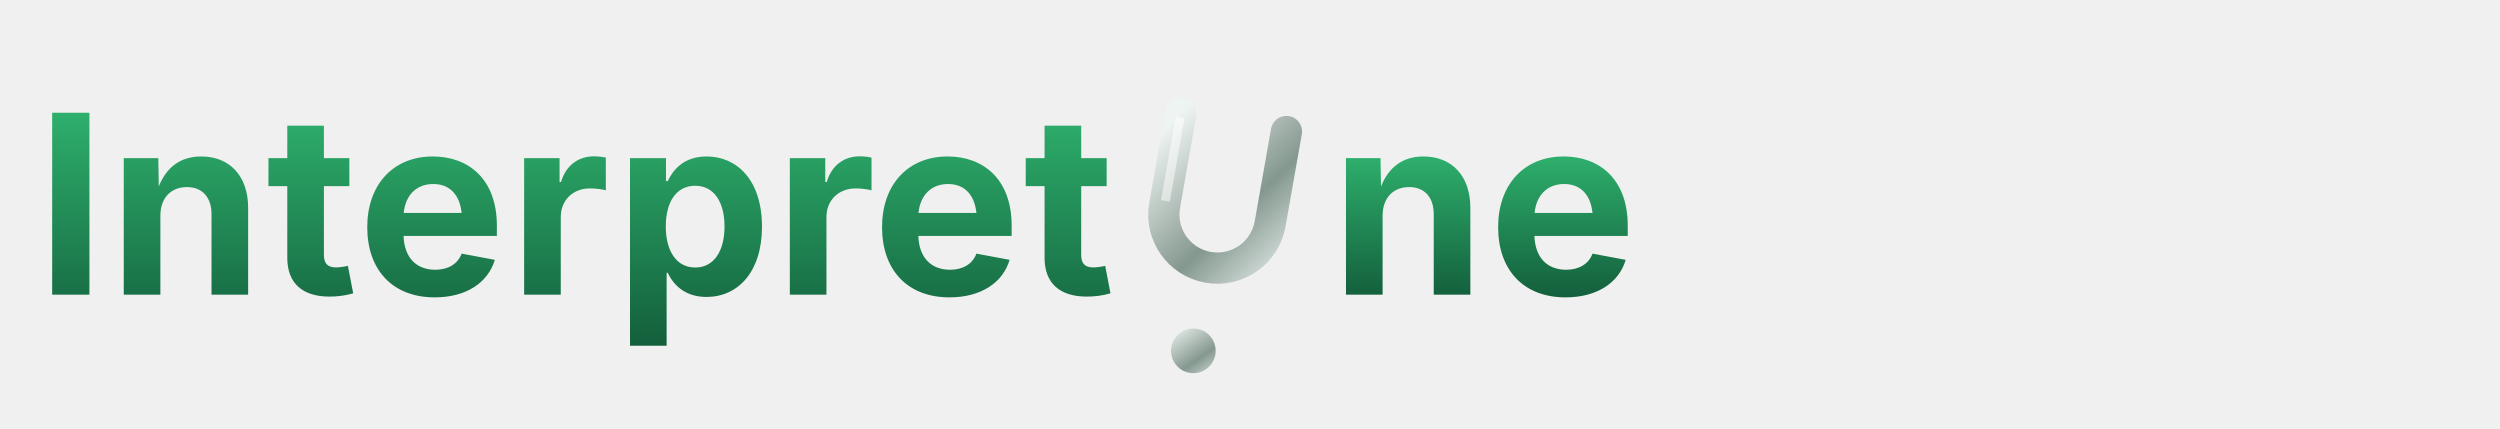
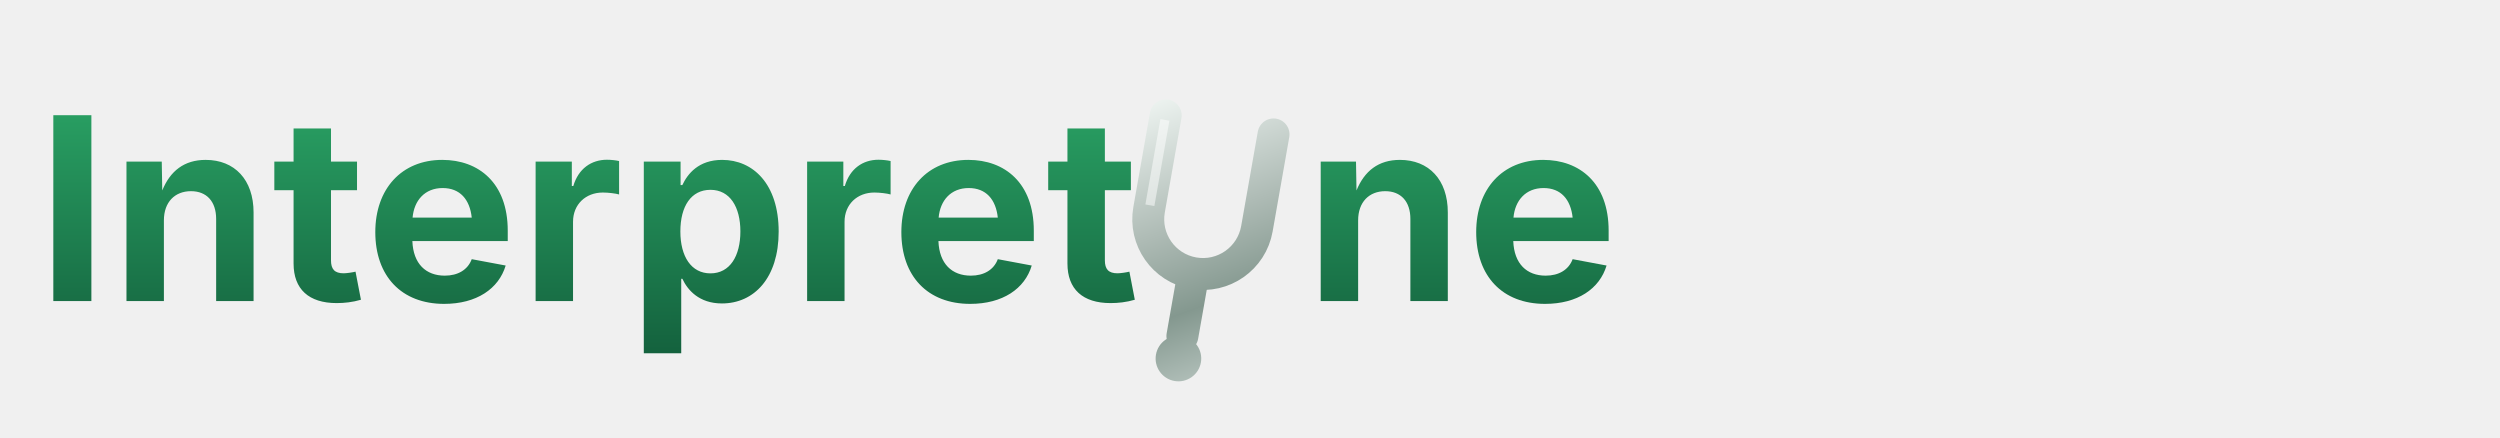
- <svg xmlns="http://www.w3.org/2000/svg" viewBox="0 0 560 96" width="560" height="96" role="img" aria-label="Interpretune">
+ <svg xmlns="http://www.w3.org/2000/svg" viewBox="0 0 548 96" width="548" height="96" role="img" aria-label="Interpretune">
  <defs>
-     <linearGradient id="wmMetal" x1="0" y1="0" x2="1" y2="1">
+     <linearGradient id="wmMetal" x1="4" y1="24" x2="40" y2="86" gradientUnits="userSpaceOnUse">
      <stop offset="0%" stop-color="#eef4f1" />
      <stop offset="40%" stop-color="#aebbb5" />
      <stop offset="65%" stop-color="#84988f" />
      <stop offset="100%" stop-color="#cfd9d5" />
    </linearGradient>
-     <linearGradient id="wmGreen" x1="0" y1="0" x2="0" y2="1">
+     <linearGradient id="wmGreen" x1="0" y1="10" x2="0" y2="80" gradientUnits="userSpaceOnUse">
      <stop offset="0%" stop-color="#2eaf6c" />
      <stop offset="100%" stop-color="#135f3c" />
    </linearGradient>
  </defs>
  <text x="8" y="66" font-family="Inter, 'Segoe UI', Helvetica, Arial, sans-serif" font-size="56" font-weight="650" letter-spacing="0.5" fill="url(#wmGreen)">Interpret</text>
-   <g transform="translate(252,0) rotate(10 20 52)">
+   <g transform="translate(243,0) rotate(10 20 52)">
    <g stroke="url(#wmMetal)" stroke-width="7" stroke-linecap="round" fill="none">
      <path d="M8 27 V48 a12 12 0 0 0 24 0 V27" />
      <path d="M20 62 V74" />
    </g>
    <circle cx="20" cy="79" r="5" fill="url(#wmMetal)" />
    <path d="M8 28 V47" stroke="#ffffff" stroke-opacity="0.5" stroke-width="2" fill="none" />
  </g>
-   <text x="298" y="66" font-family="Inter, 'Segoe UI', Helvetica, Arial, sans-serif" font-size="56" font-weight="650" letter-spacing="0.5" fill="url(#wmGreen)">ne</text>
+   <text x="286" y="66" font-family="Inter, 'Segoe UI', Helvetica, Arial, sans-serif" font-size="56" font-weight="650" letter-spacing="0.5" fill="url(#wmGreen)">ne</text>
</svg>
